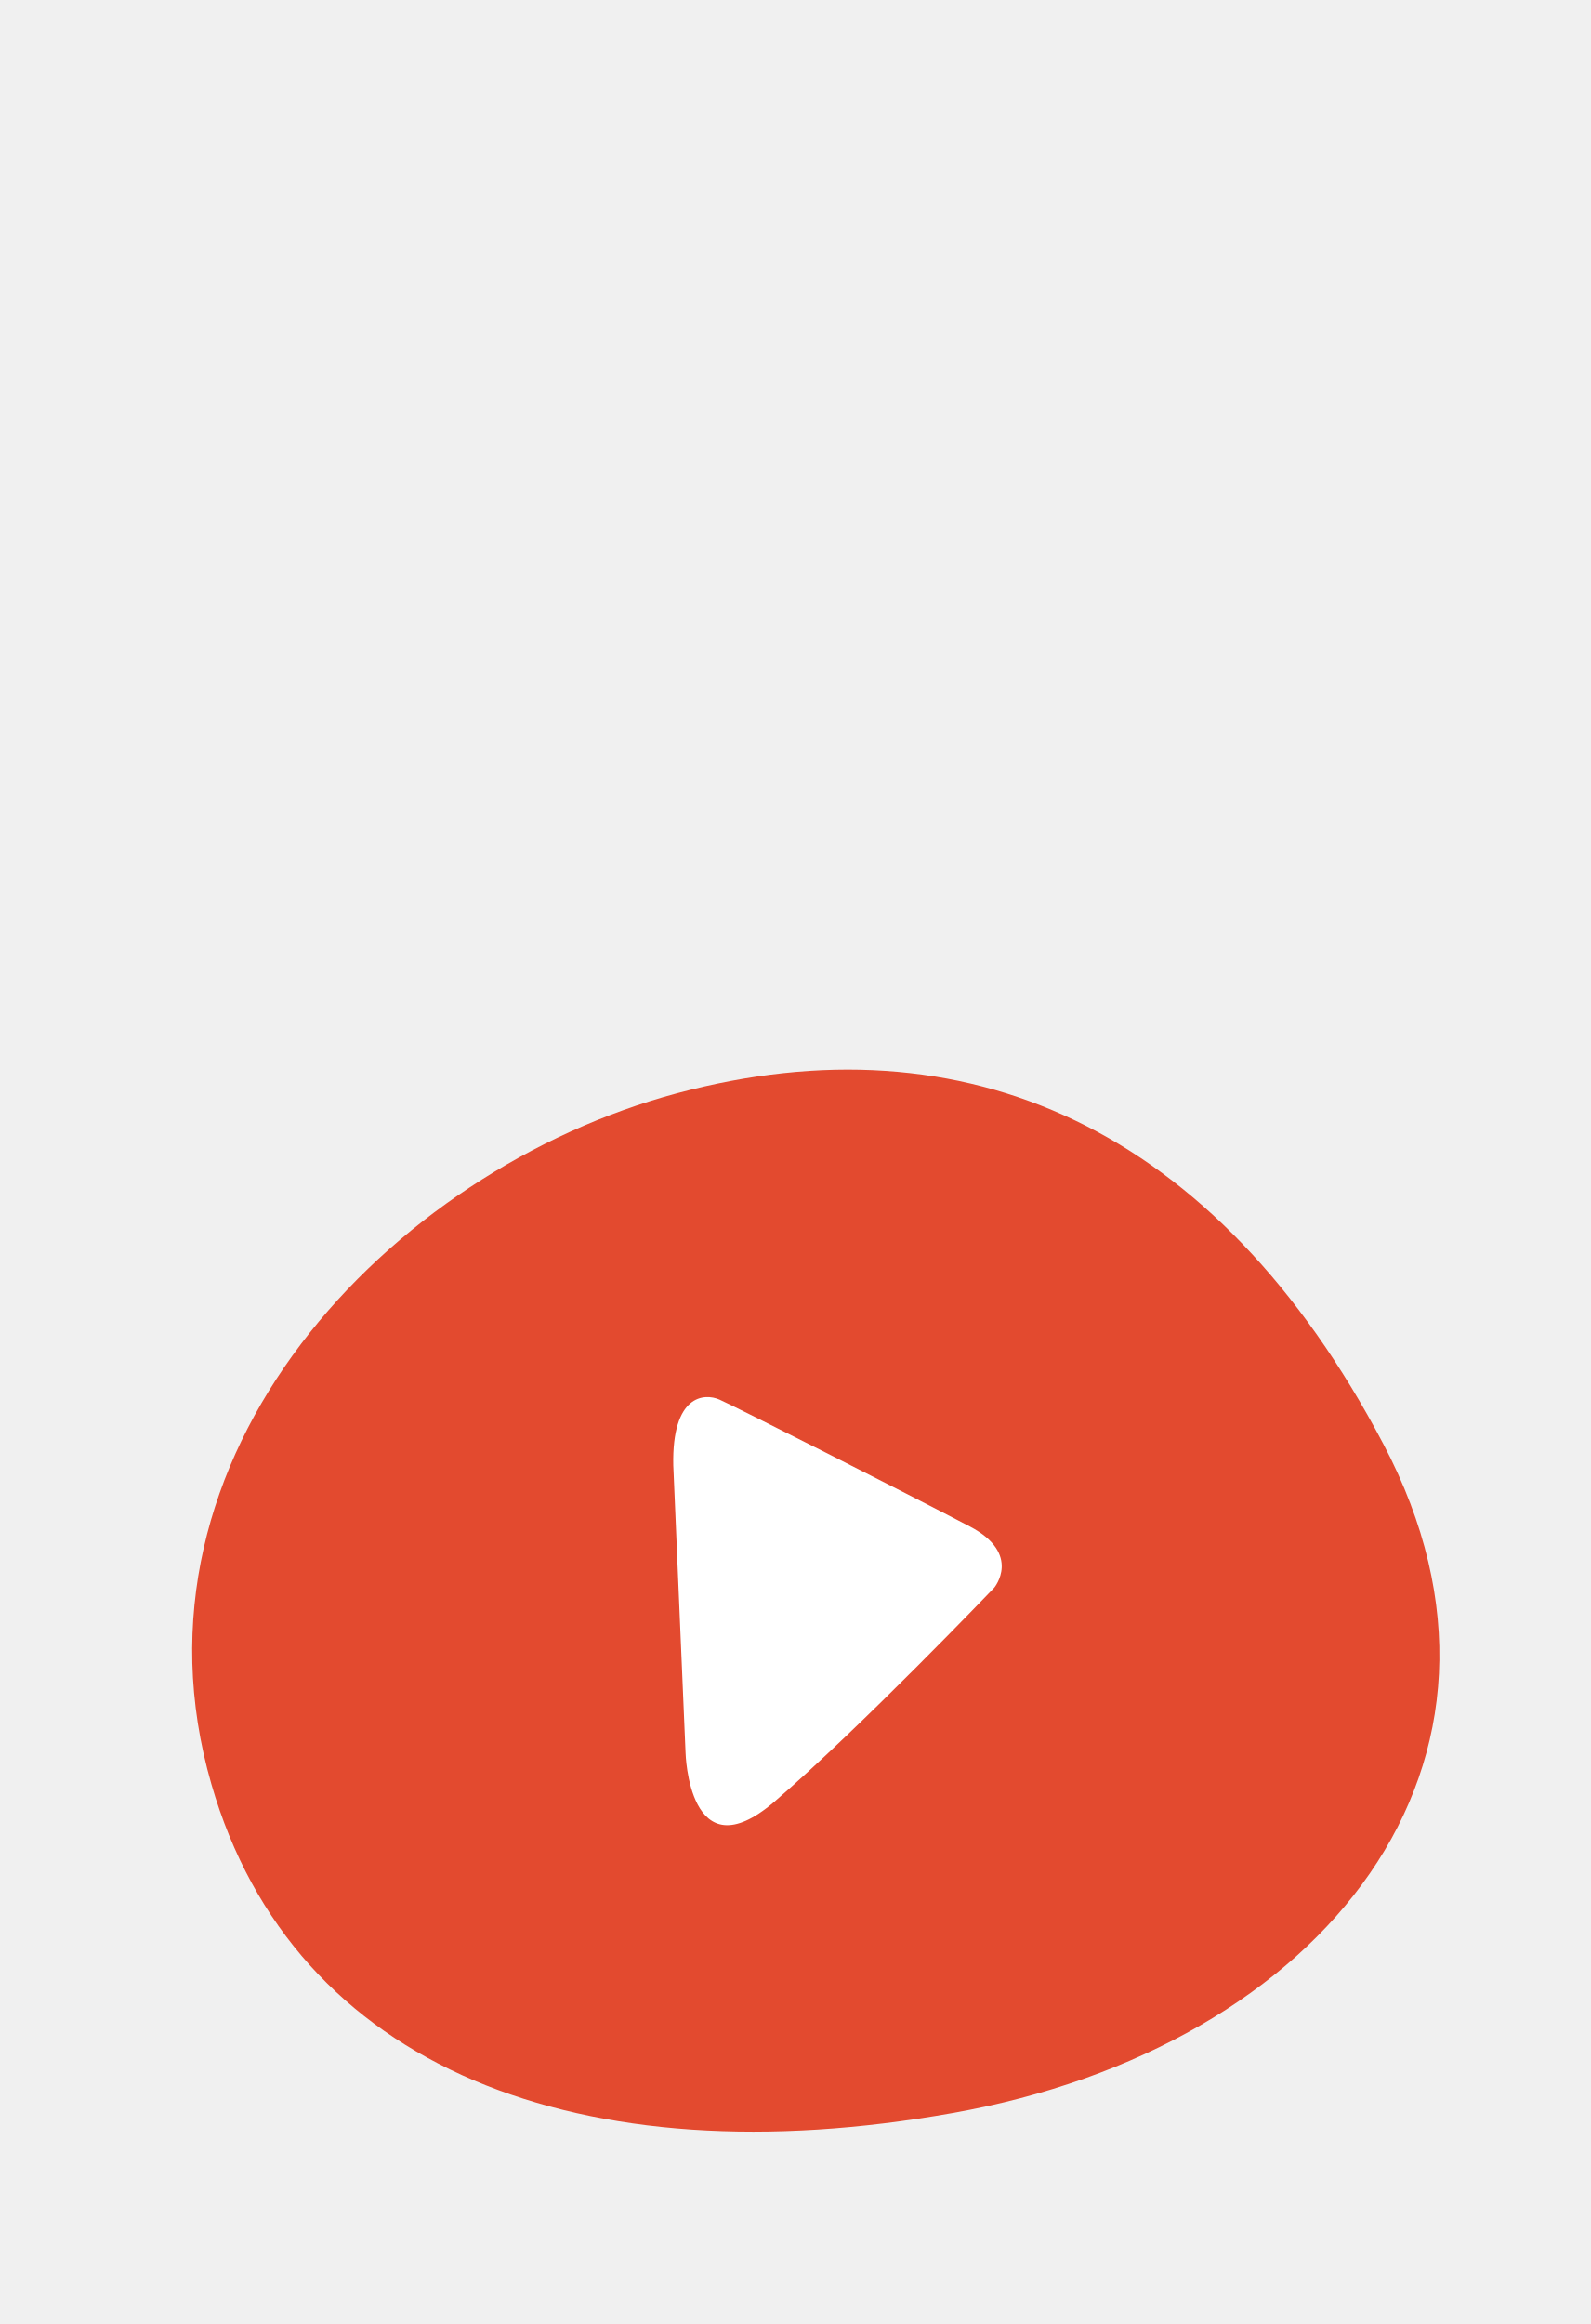
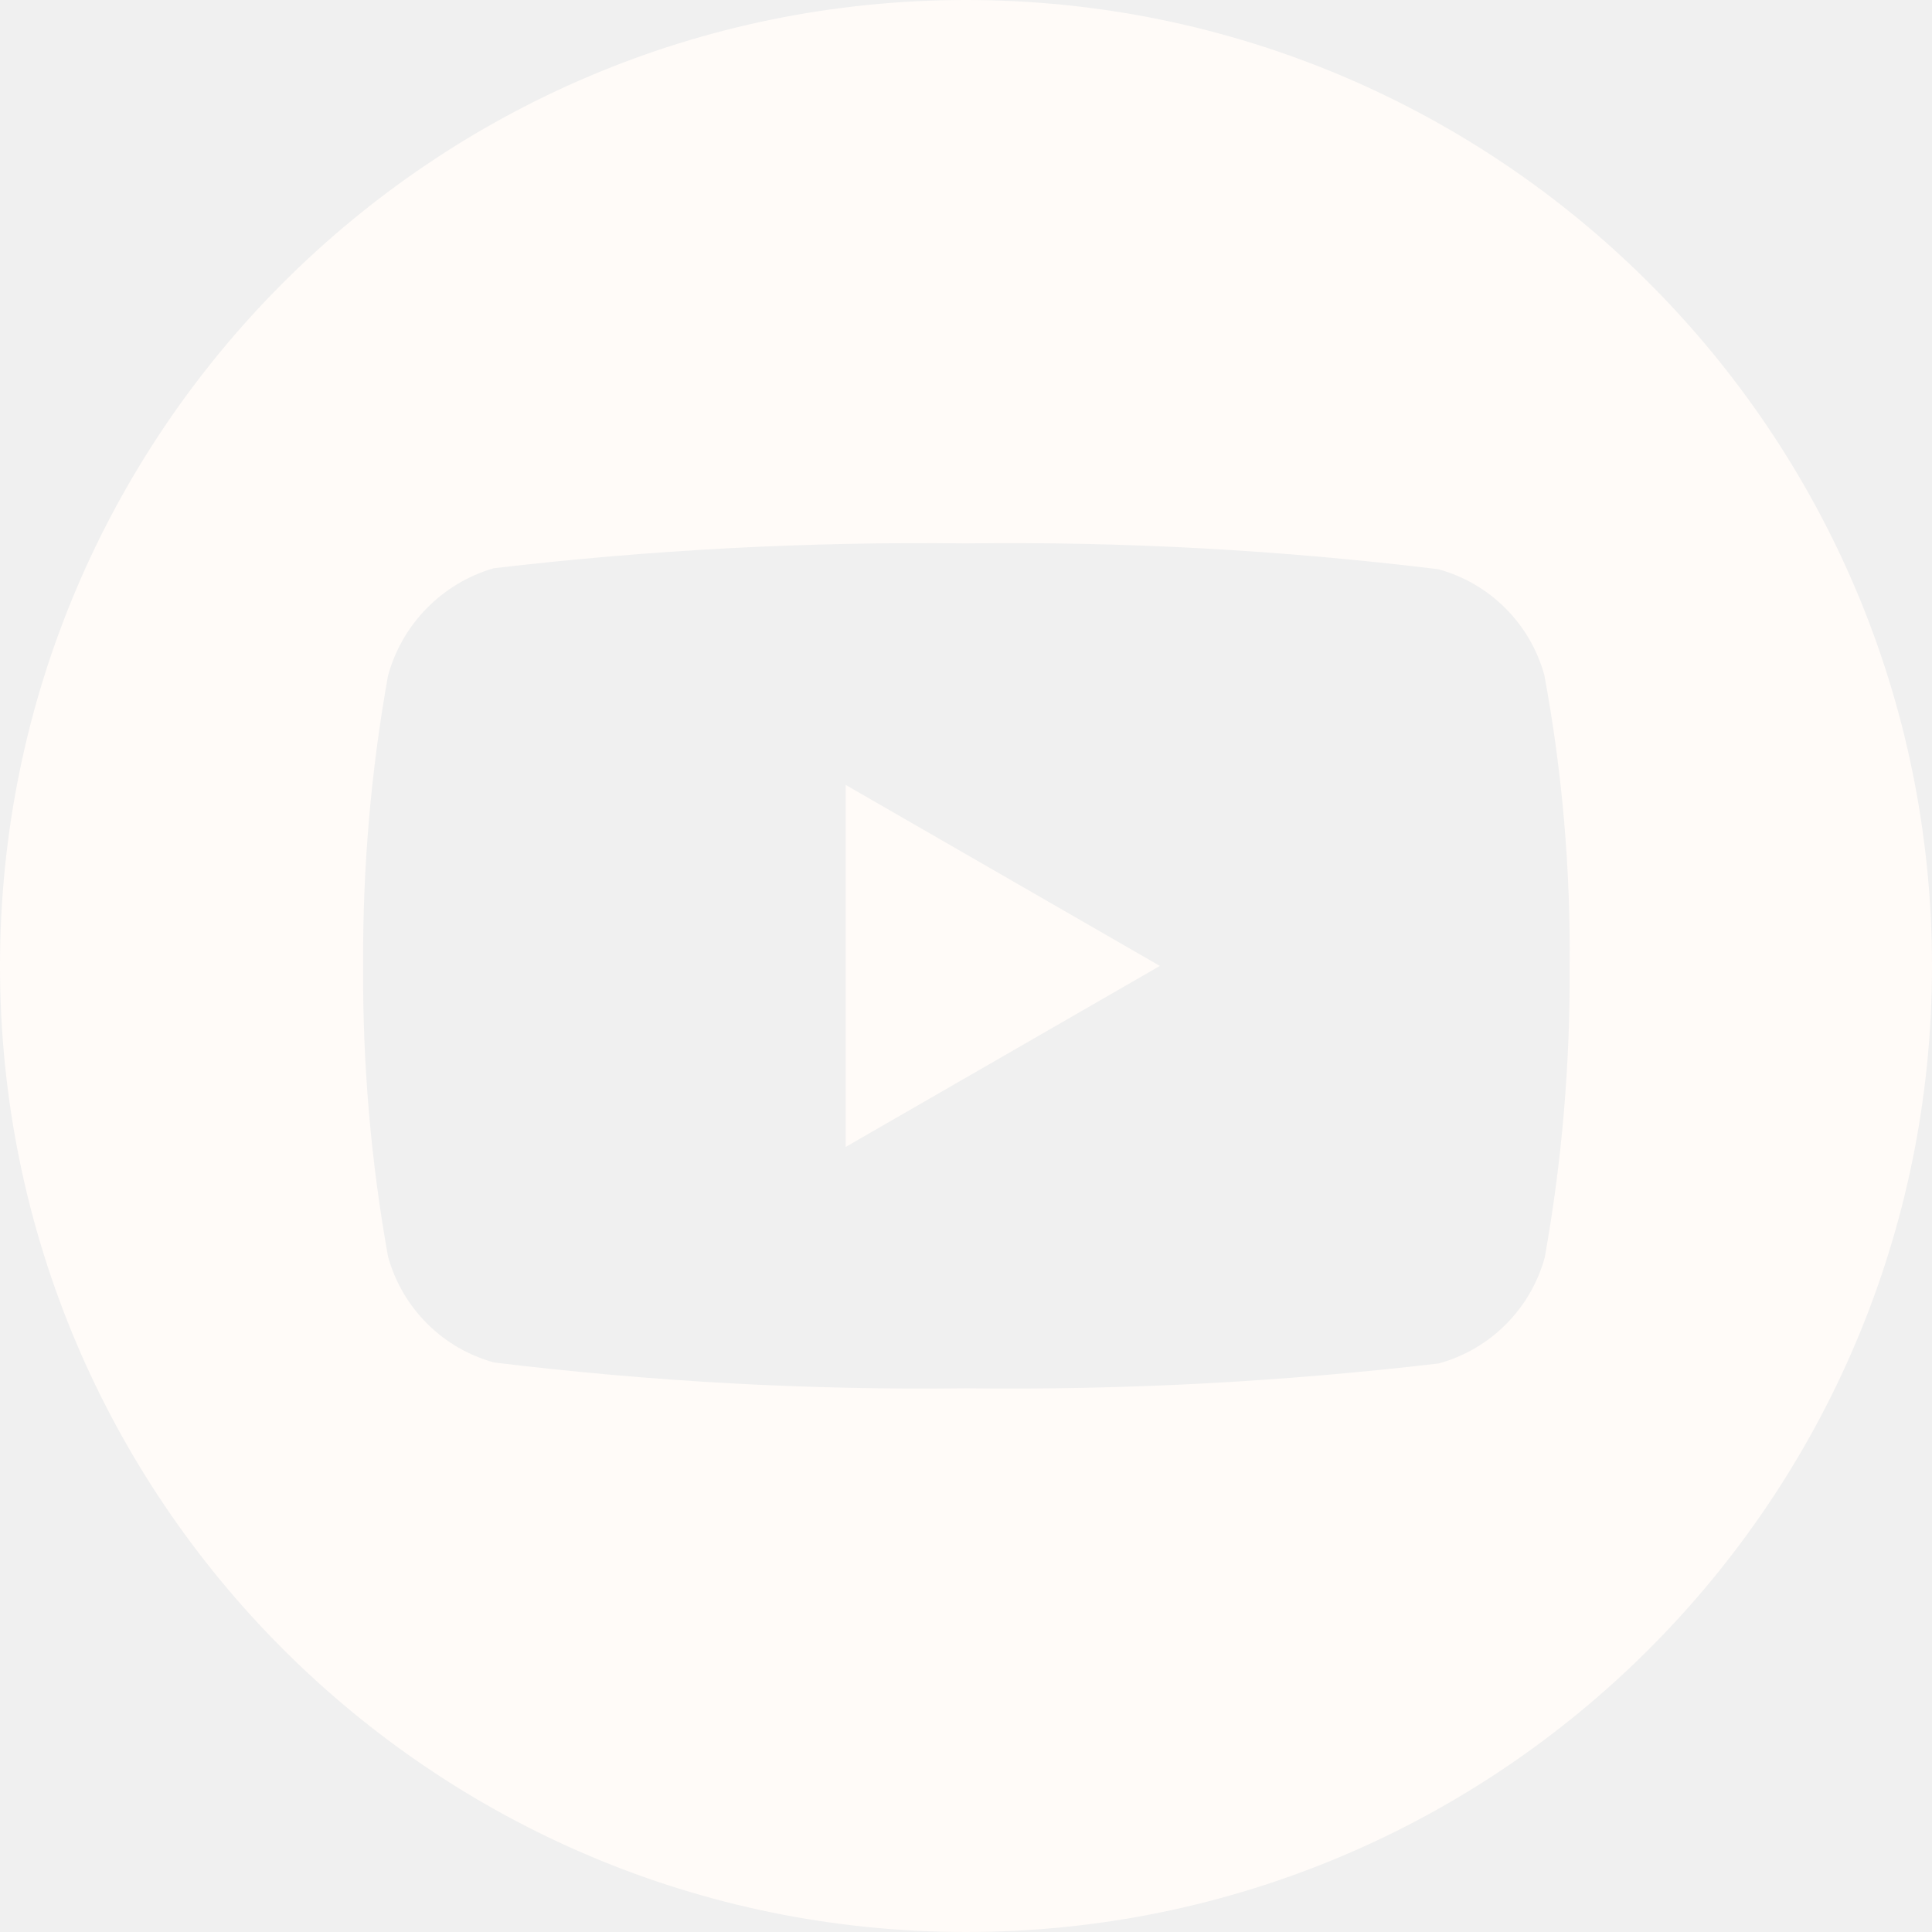
- <svg xmlns="http://www.w3.org/2000/svg" version="1.1" id="Ebene_1" x="0px" y="0px" viewBox="0 0 129.61 189.27" style="enable-background:new 0 0 129.61 189.27;" xml:space="preserve">
-   <style type="text/css">
- 	.st0{fill:#E34A2F;}
- 	.st1{fill:#FFFFFF;}
- </style>
-   <path class="st0" d="M77.6,172.09c-30.22,5.37-53.68-3.56-60.38-26.79c-7.74-26.8,14.56-50.02,37.96-56.27s43.88,2.67,57.52,28.58  C126.35,143.51,107.83,166.74,77.6,172.09z" />
-   <path class="st1" d="M54.85,119.34l1,23.41c0,0,0.25,9.96,7.23,3.99C70.04,140.76,81,129.3,81,129.3s2.28-2.74-1.99-4.98  c-5.34-2.8-19.13-9.78-20.39-10.33C57.36,113.43,54.73,113.62,54.85,119.34z" />
+ <svg xmlns="http://www.w3.org/2000/svg" id="youtube" width="25.5" height="25.5" viewBox="0 0 25.5 25.5">
+   <defs>
+     <style>
+       .cls-1 {
+         fill: #fffbf8;
+       }
+     </style>
+   </defs>
+   <path id="Path_168" data-name="Path 168" class="cls-1" d="M224.113,212.816l4.147-2.389-4.147-2.389Zm0,0" transform="translate(-212.951 -197.678)" />
+   <path id="Path_169" data-name="Path 169" class="cls-1" d="M12.75,0A12.75,12.75,0,1,0,25.5,12.75,12.751,12.751,0,0,0,12.75,0Zm7.967,12.763a21.044,21.044,0,0,1-.328,3.833,2,2,0,0,1-1.4,1.4,48.46,48.46,0,0,1-6.234.328,46.726,46.726,0,0,1-6.234-.341,2,2,0,0,1-1.4-1.4,20.951,20.951,0,0,1-.328-3.832,21.03,21.03,0,0,1,.328-3.832A2.037,2.037,0,0,1,6.516,7.5a48.46,48.46,0,0,1,6.234-.328,46.627,46.627,0,0,1,6.234.341,2,2,0,0,1,1.4,1.4A19.97,19.97,0,0,1,20.717,12.763Zm0,0" />
</svg>
